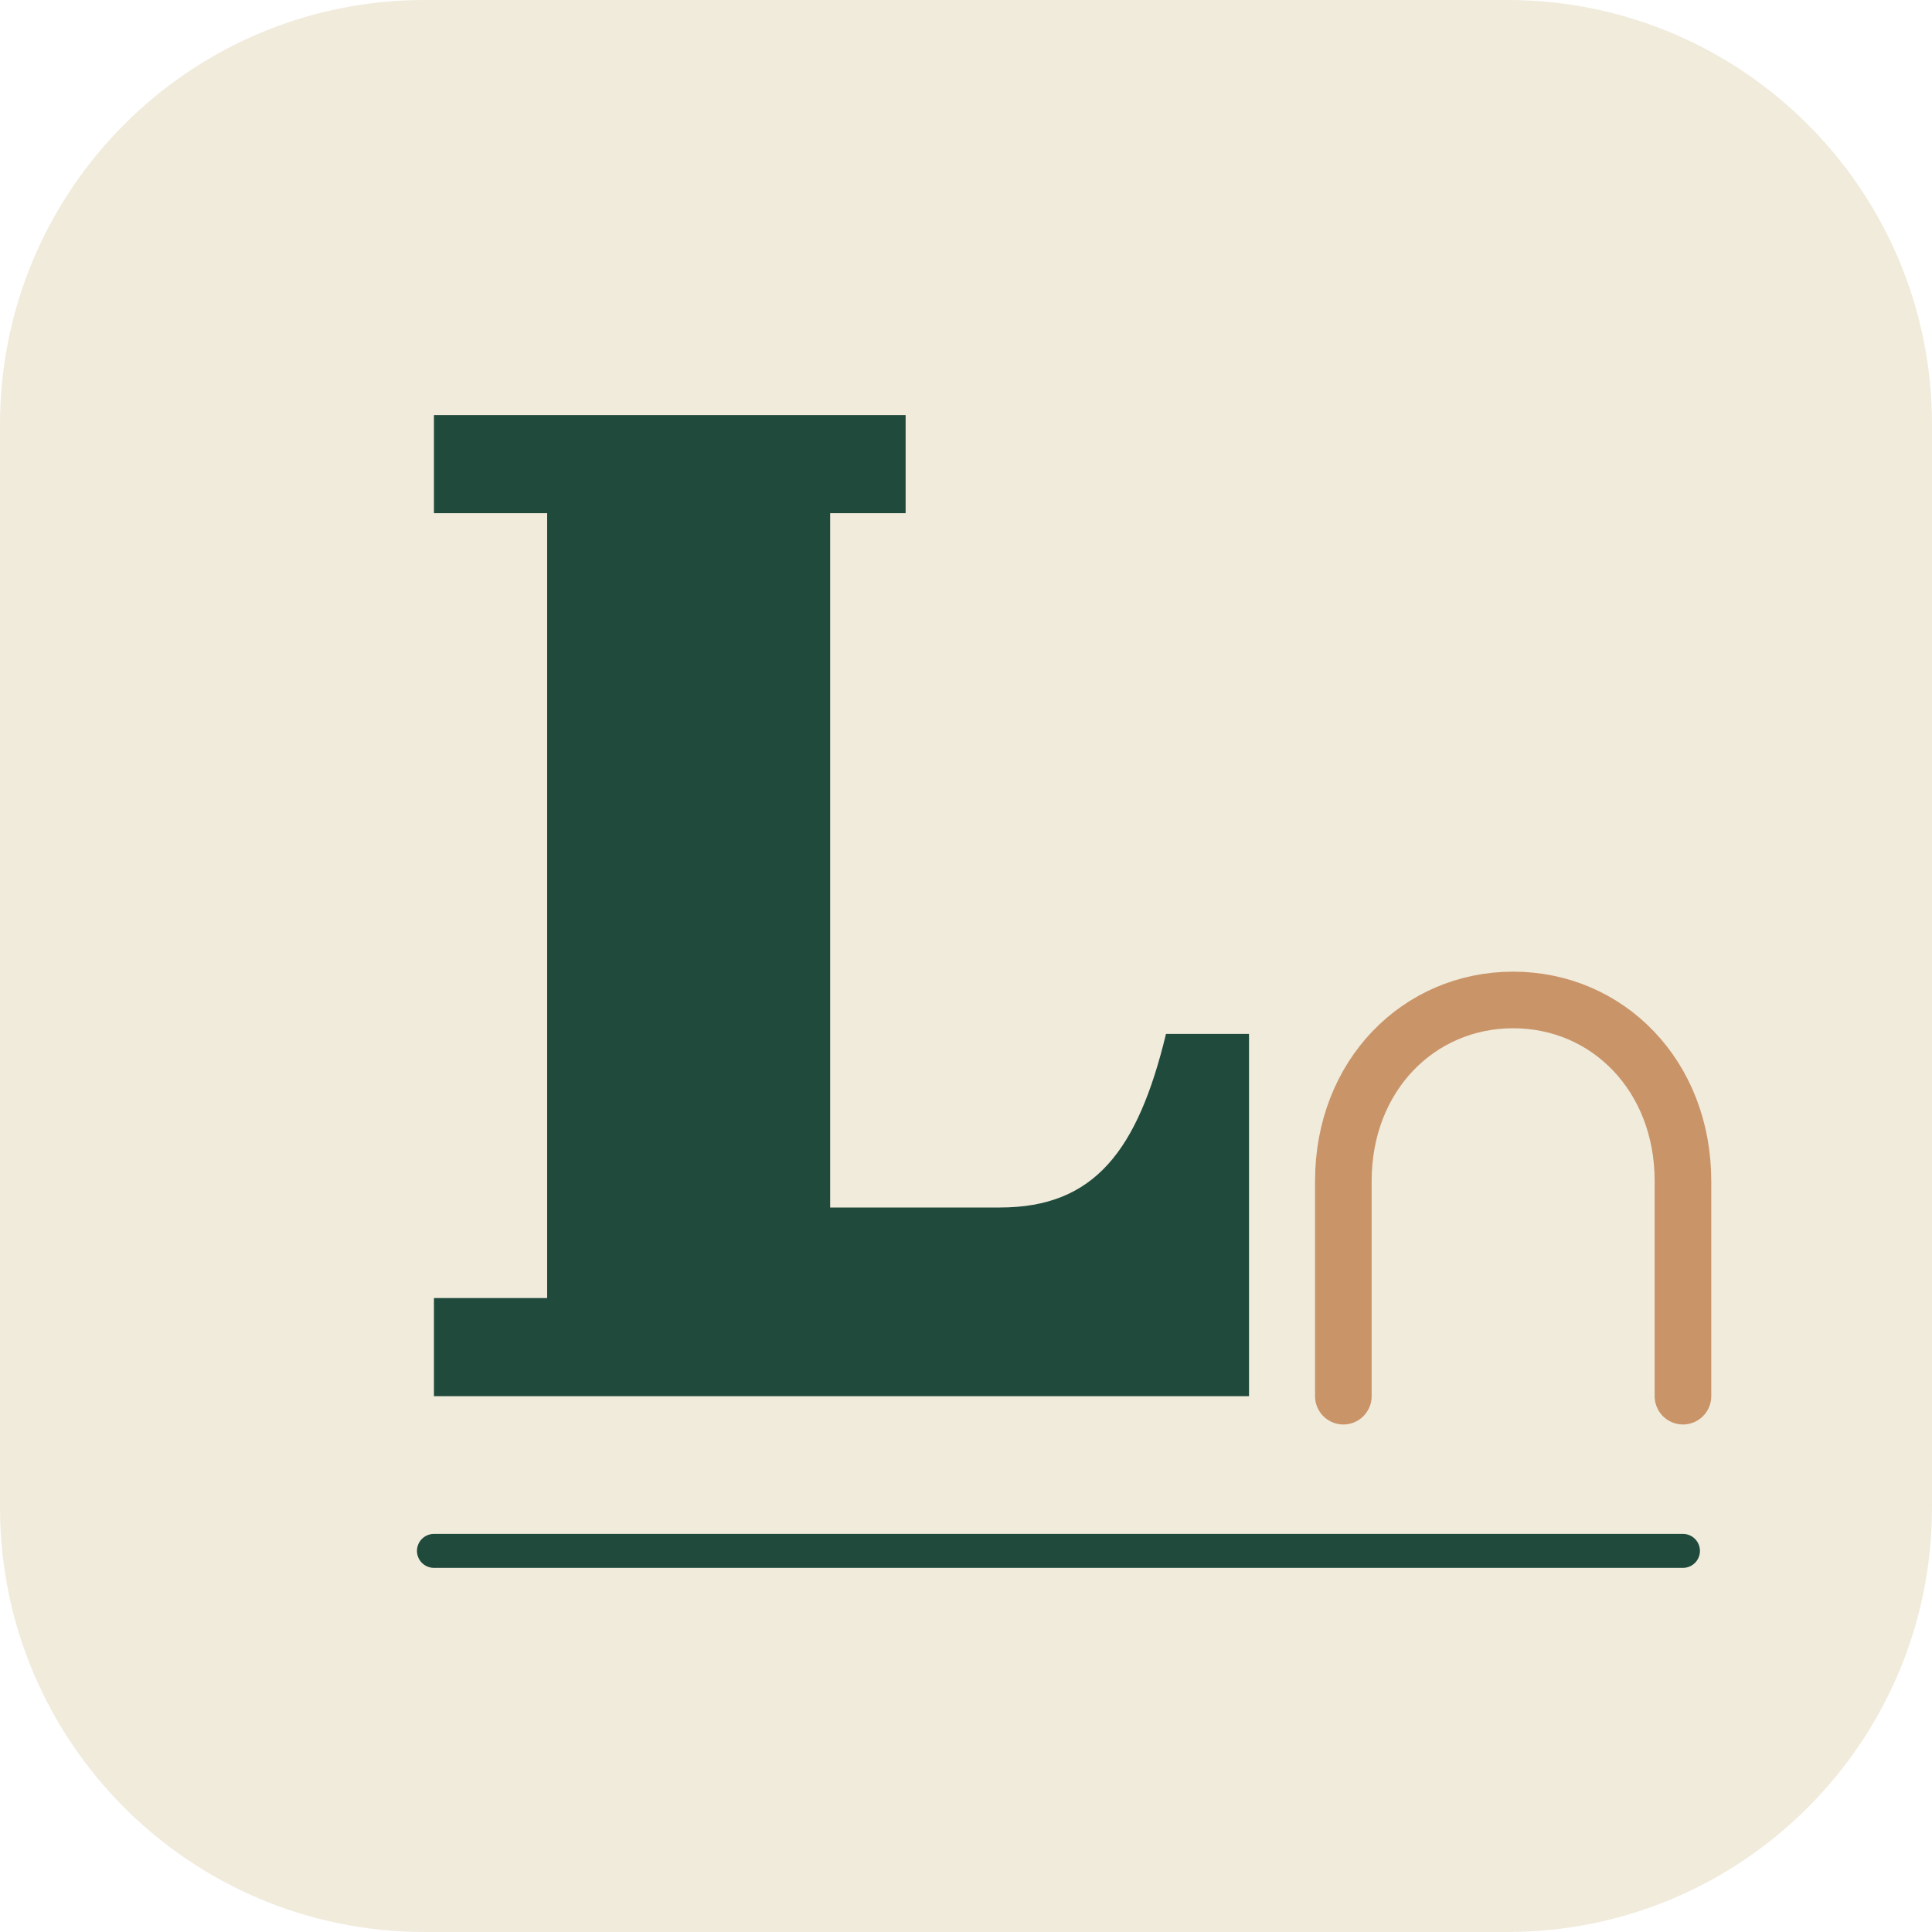
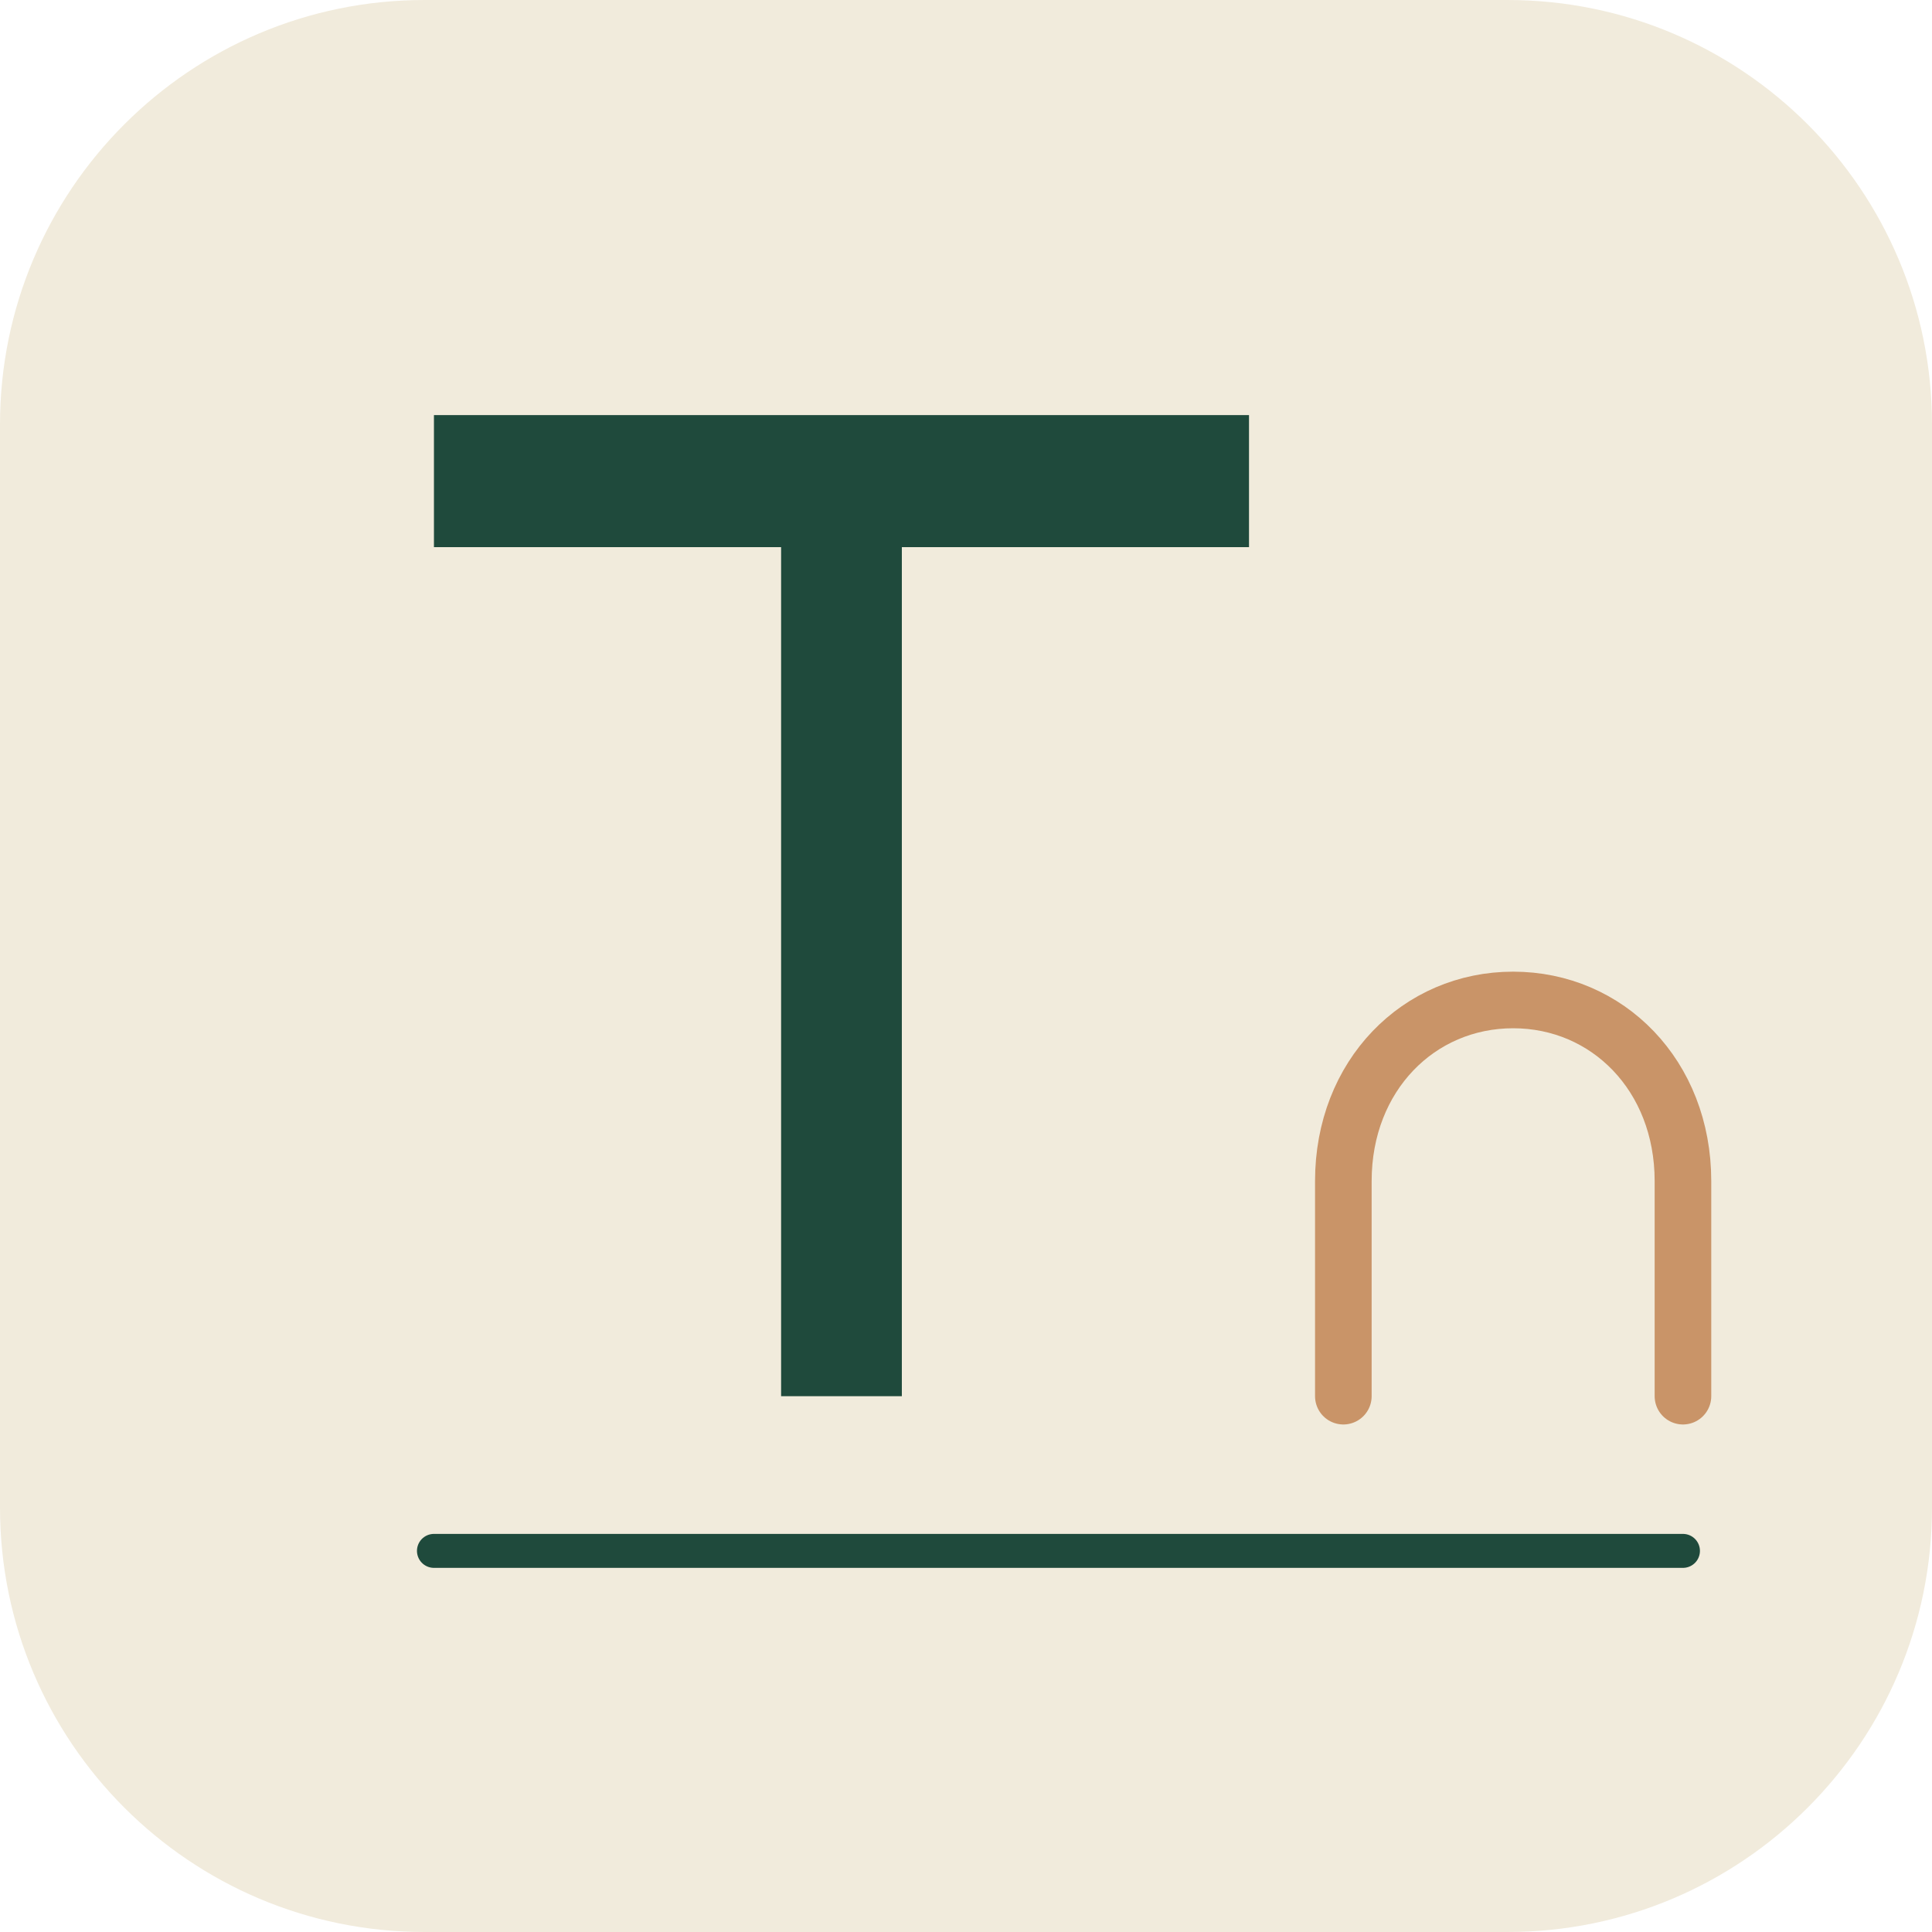
<svg xmlns="http://www.w3.org/2000/svg" viewBox="0 0 1024 1024">
  <defs>
    <clipPath id="r">
      <rect width="1024" height="1024" rx="225" />
    </clipPath>
  </defs>
  <g clip-path="url(#r)">
    <rect width="1024" height="1024" fill="#f1ebdc" />
-     <path d="M230 220H480V272H440V640H530C580 640 603 610 618 548H662V740H230V688H290V272H230Z" fill="#1f4a3c" />
+     <path d="M230 220H662V290H478V740H414V290H230Z" fill="#1f4a3c" />
    <path d="M712 740V626c0-56 40-96 90-96s90 40 90 96v114" fill="none" stroke="#c99468" stroke-width="30" stroke-linecap="round" stroke-linejoin="round" />
    <path d="M230 822H892" stroke="#1f4a3c" stroke-width="18" stroke-linecap="round" />
  </g>
</svg>
